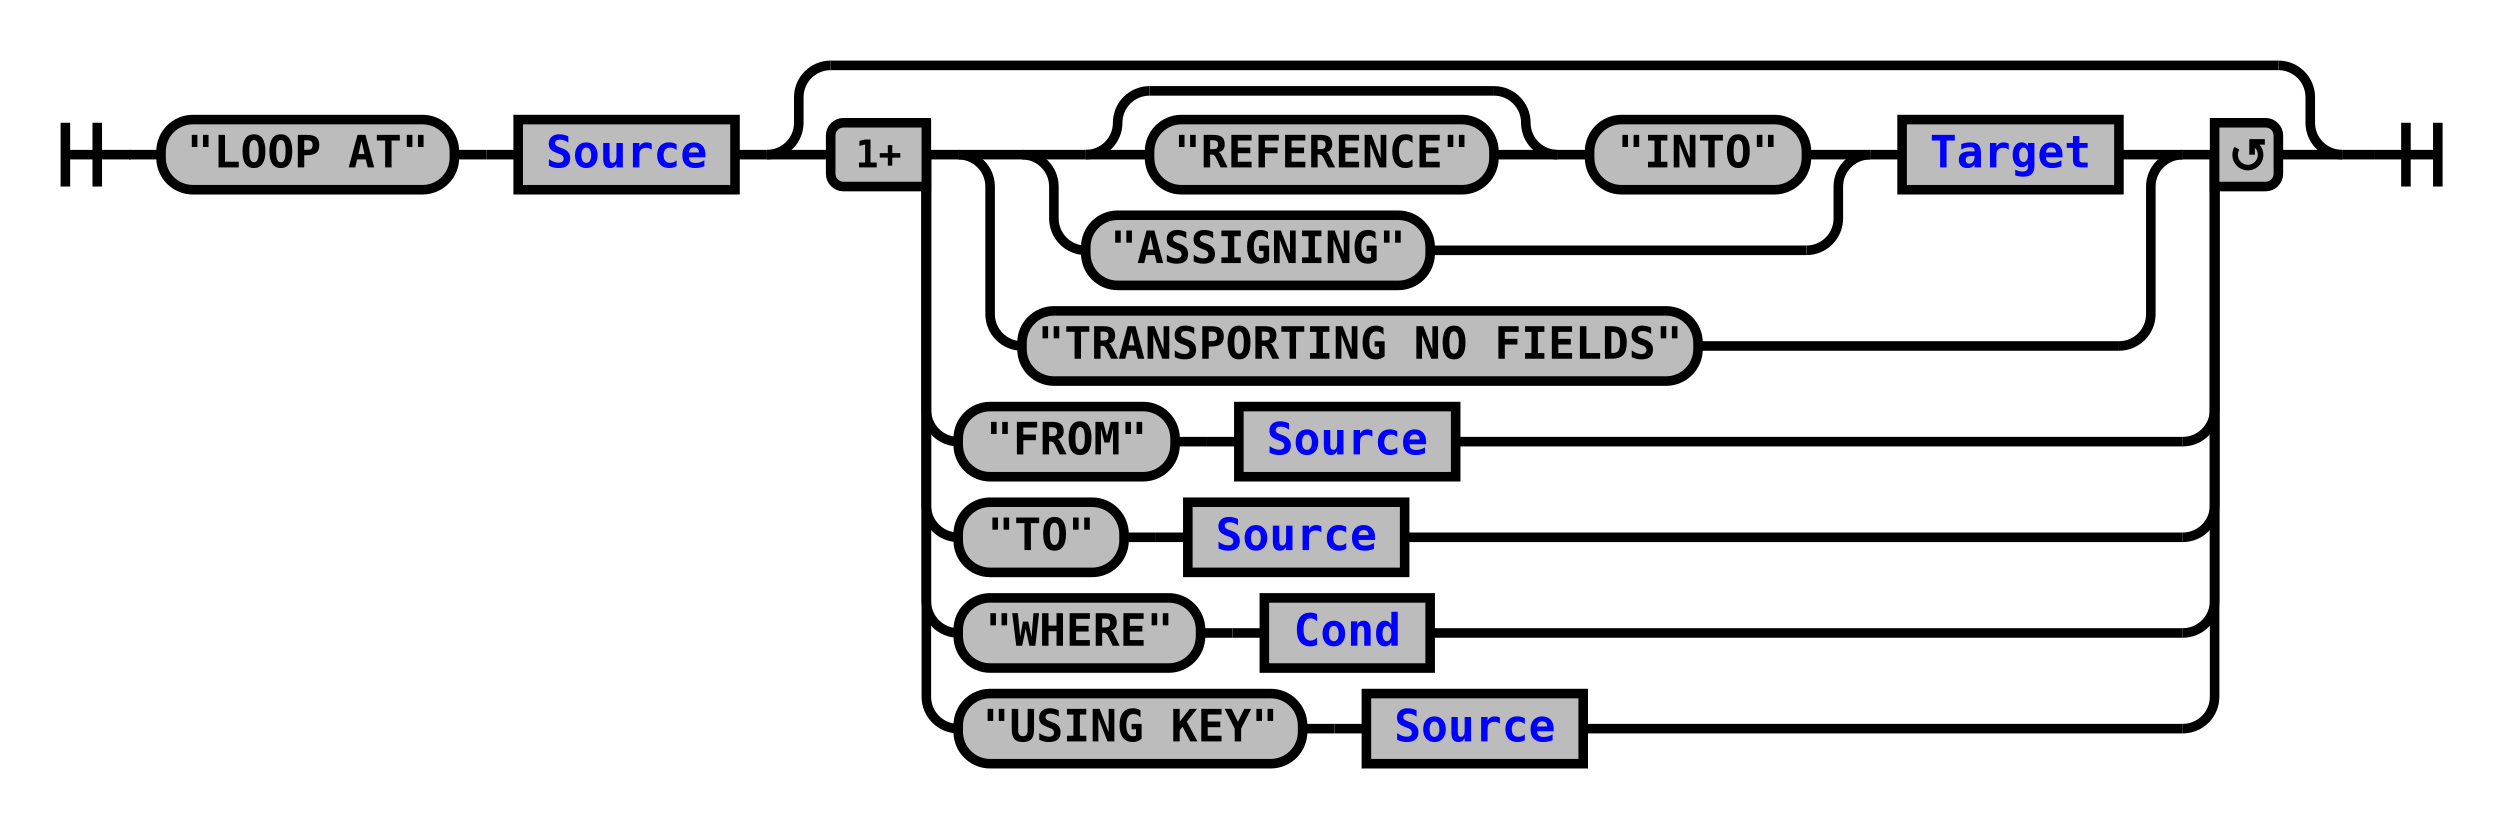
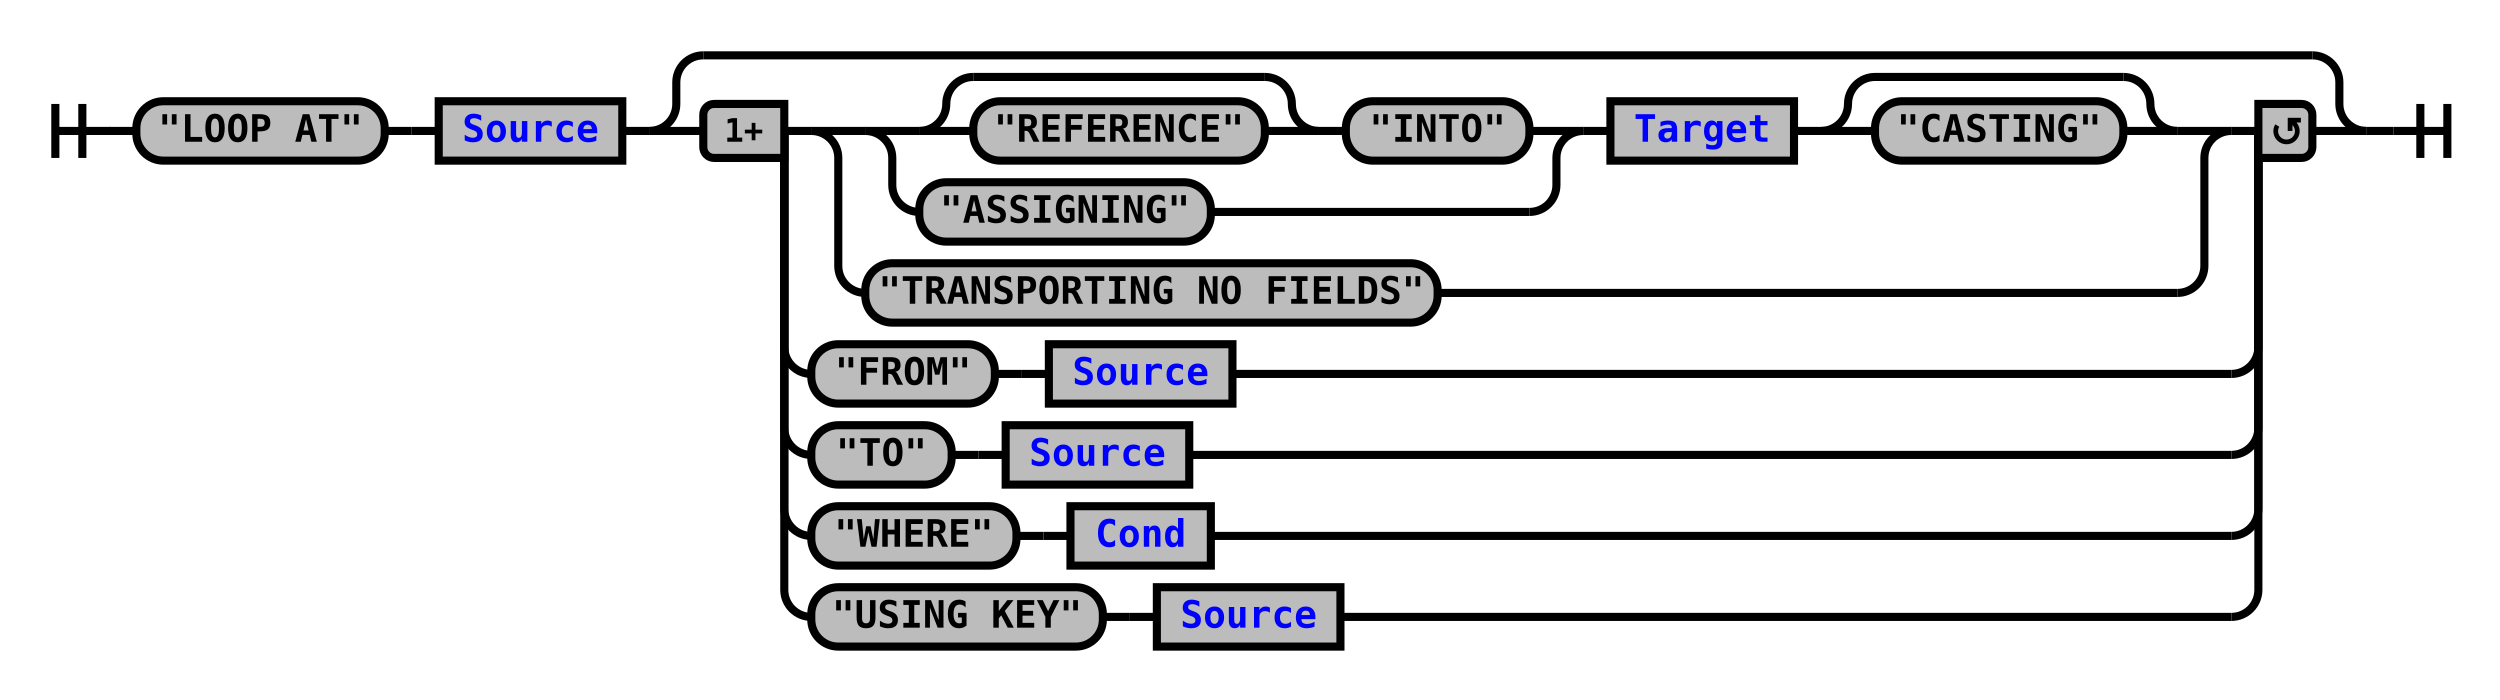
- <svg xmlns="http://www.w3.org/2000/svg" xmlns:xlink="http://www.w3.org/1999/xlink" class="railroad-diagram" width="784" height="259" viewBox="0 0 784 259">
+ <svg xmlns="http://www.w3.org/2000/svg" xmlns:xlink="http://www.w3.org/1999/xlink" class="railroad-diagram" width="926" height="259" viewBox="0 0 926 259">
  <defs>
    <style type="text/css">
path {
stroke-width: 3;
stroke: black;
fill: rgba(0,0,0,0);
}
text {
font: bold 14px monospace;
text-anchor: middle;
}
text.diagram-text {
font-size: 12px;
}
a {
fill: blue;
}
text.diagram-arrow {
font-size: 16px;
}
text.label {
text-anchor: start;
}
text.comment {
font: italic 12px monospace;
}
rect {
stroke-width: 3;
stroke: black;
fill: #BCBCBC;
}
path.diagram-text {
stroke-width: 3;
stroke: black;
fill: #BCBCBC;
cursor: help;
}
</style>
  </defs>
  <g transform="translate(.5 .5)">
    <path d="M 20 38 v 20 m 10 -20 v 20 m -10 -10 h 20.5" />
    <path d="M40 48h10" />
    <g>
      <path d="M50 48h0" />
-       <path d="M734 48h0" />
+       <path d="M876 48h0" />
      <g class="terminal">
        <path d="M50 48h0" />
        <path d="M142 48h0" />
        <rect x="50" y="37" width="92" height="22" rx="10" ry="10" />
        <text x="96" y="52">"LOOP AT"</text>
      </g>
      <path d="M142 48h10" />
      <path d="M152 48h10" />
      <g class="non-terminal">
        <path d="M162 48h0" />
        <path d="M230 48h0" />
        <rect x="162" y="37" width="68" height="22" />
        <a xlink:href="reuse_source.svg">
          <text x="196" y="52">Source</text>
        </a>
      </g>
      <path d="M230 48h10" />
      <g>
        <path d="M240 48h0" />
-         <path d="M734 48h0" />
+         <path d="M876 48h0" />
        <path d="M240 48a10 10 0 0 0 10 -10v-8a10 10 0 0 1 10 -10" />
        <g>
-           <path d="M260 20h454" />
+           <path d="M260 20h596" />
        </g>
-         <path d="M714 20a10 10 0 0 1 10 10v8a10 10 0 0 0 10 10" />
+         <path d="M856 20a10 10 0 0 1 10 10v8a10 10 0 0 0 10 10" />
        <path d="M240 48h20" />
        <g>
          <path d="M260 48h0" />
-           <path d="M714 48h0" />
+           <path d="M856 48h0" />
          <path d="M290 48h10" />
          <g>
            <path d="M300 48h0" />
-             <path d="M684 48h0" />
+             <path d="M826 48h0" />
            <path d="M300 48h20" />
            <g>
              <path d="M320 48h0" />
-               <path d="M664 48h0" />
+               <path d="M806 48h0" />
              <g>
                <path d="M320 48h0" />
                <path d="M586 48h0" />
                <path d="M320 48h20" />
                <g>
                  <path d="M340 48h0" />
                  <path d="M566 48h0" />
                  <g>
                    <path d="M340 48h0" />
                    <path d="M488 48h0" />
                    <path d="M340 48a10 10 0 0 0 10 -10v0a10 10 0 0 1 10 -10" />
                    <g>
                      <path d="M360 28h108" />
                    </g>
                    <path d="M468 28a10 10 0 0 1 10 10v0a10 10 0 0 0 10 10" />
                    <path d="M340 48h20" />
                    <g class="terminal">
                      <path d="M360 48h0" />
                      <path d="M468 48h0" />
                      <rect x="360" y="37" width="108" height="22" rx="10" ry="10" />
                      <text x="414" y="52">"REFERENCE"</text>
                    </g>
                    <path d="M468 48h20" />
                  </g>
                  <path d="M488 48h10" />
                  <g class="terminal">
                    <path d="M498 48h0" />
                    <path d="M566 48h0" />
                    <rect x="498" y="37" width="68" height="22" rx="10" ry="10" />
                    <text x="532" y="52">"INTO"</text>
                  </g>
                </g>
                <path d="M566 48h20" />
                <path d="M320 48a10 10 0 0 1 10 10v10a10 10 0 0 0 10 10" />
                <g class="terminal">
                  <path d="M340 78h0" />
                  <path d="M448 78h118" />
                  <rect x="340" y="67" width="108" height="22" rx="10" ry="10" />
                  <text x="394" y="82">"ASSIGNING"</text>
                </g>
                <path d="M566 78a10 10 0 0 0 10 -10v-10a10 10 0 0 1 10 -10" />
              </g>
              <path d="M586 48h10" />
              <g class="non-terminal">
                <path d="M596 48h0" />
                <path d="M664 48h0" />
                <rect x="596" y="37" width="68" height="22" />
                <a xlink:href="reuse_target.svg">
                  <text x="630" y="52">Target</text>
                </a>
              </g>
-             </g>
-             <path d="M664 48h20" />
+               <path d="M664 48h10" />
+               <g>
+                 <path d="M674 48h0" />
+                 <path d="M806 48h0" />
+                 <path d="M674 48a10 10 0 0 0 10 -10v0a10 10 0 0 1 10 -10" />
+                 <g>
+                   <path d="M694 28h92" />
+                 </g>
+                 <path d="M786 28a10 10 0 0 1 10 10v0a10 10 0 0 0 10 10" />
+                 <path d="M674 48h20" />
+                 <g class="terminal">
+                   <path d="M694 48h0" />
+                   <path d="M786 48h0" />
+                   <rect x="694" y="37" width="92" height="22" rx="10" ry="10" />
+                   <text x="740" y="52">"CASTING"</text>
+                 </g>
+                 <path d="M786 48h20" />
+               </g>
+             </g>
+             <path d="M806 48h20" />
            <path d="M300 48a10 10 0 0 1 10 10v40a10 10 0 0 0 10 10" />
            <g class="terminal">
              <path d="M320 108h0" />
-               <path d="M532 108h132" />
+               <path d="M532 108h274" />
              <rect x="320" y="97" width="212" height="22" rx="10" ry="10" />
              <text x="426" y="112">"TRANSPORTING NO FIELDS"</text>
            </g>
-             <path d="M664 108a10 10 0 0 0 10 -10v-40a10 10 0 0 1 10 -10" />
-           </g>
-           <path d="M684 48h10" />
+             <path d="M806 108a10 10 0 0 0 10 -10v-40a10 10 0 0 1 10 -10" />
+           </g>
+           <path d="M826 48h10" />
          <path d="M290 48v80a10 10 0 0 0 10 10" />
          <g>
            <path d="M300 138h0" />
-             <path d="M456 138h228" />
+             <path d="M456 138h370" />
            <g class="terminal">
              <path d="M300 138h0" />
              <path d="M368 138h0" />
              <rect x="300" y="127" width="68" height="22" rx="10" ry="10" />
              <text x="334" y="142">"FROM"</text>
            </g>
            <path d="M368 138h10" />
            <path d="M378 138h10" />
            <g class="non-terminal">
              <path d="M388 138h0" />
              <path d="M456 138h0" />
              <rect x="388" y="127" width="68" height="22" />
              <a xlink:href="reuse_source.svg">
                <text x="422" y="142">Source</text>
              </a>
            </g>
          </g>
-           <path d="M684 138a10 10 0 0 0 10 -10v-80" />
+           <path d="M826 138a10 10 0 0 0 10 -10v-80" />
          <path d="M290 48v110a10 10 0 0 0 10 10" />
          <g>
            <path d="M300 168h0" />
-             <path d="M440 168h244" />
+             <path d="M440 168h386" />
            <g class="terminal">
              <path d="M300 168h0" />
              <path d="M352 168h0" />
              <rect x="300" y="157" width="52" height="22" rx="10" ry="10" />
              <text x="326" y="172">"TO"</text>
            </g>
            <path d="M352 168h10" />
            <path d="M362 168h10" />
            <g class="non-terminal">
              <path d="M372 168h0" />
              <path d="M440 168h0" />
              <rect x="372" y="157" width="68" height="22" />
              <a xlink:href="reuse_source.svg">
                <text x="406" y="172">Source</text>
              </a>
            </g>
          </g>
-           <path d="M684 168a10 10 0 0 0 10 -10v-110" />
+           <path d="M826 168a10 10 0 0 0 10 -10v-110" />
          <path d="M290 48v140a10 10 0 0 0 10 10" />
          <g>
            <path d="M300 198h0" />
-             <path d="M448 198h236" />
+             <path d="M448 198h378" />
            <g class="terminal">
              <path d="M300 198h0" />
              <path d="M376 198h0" />
              <rect x="300" y="187" width="76" height="22" rx="10" ry="10" />
              <text x="338" y="202">"WHERE"</text>
            </g>
            <path d="M376 198h10" />
            <path d="M386 198h10" />
            <g class="non-terminal">
              <path d="M396 198h0" />
              <path d="M448 198h0" />
              <rect x="396" y="187" width="52" height="22" />
              <a xlink:href="reuse_cond.svg">
                <text x="422" y="202">Cond</text>
              </a>
            </g>
          </g>
-           <path d="M684 198a10 10 0 0 0 10 -10v-140" />
+           <path d="M826 198a10 10 0 0 0 10 -10v-140" />
          <path d="M290 48v170a10 10 0 0 0 10 10" />
          <g>
            <path d="M300 228h0" />
-             <path d="M496 228h188" />
+             <path d="M496 228h330" />
            <g class="terminal">
              <path d="M300 228h0" />
              <path d="M408 228h0" />
              <rect x="300" y="217" width="108" height="22" rx="10" ry="10" />
              <text x="354" y="232">"USING KEY"</text>
            </g>
            <path d="M408 228h10" />
            <path d="M418 228h10" />
            <g class="non-terminal">
              <path d="M428 228h0" />
              <path d="M496 228h0" />
              <rect x="428" y="217" width="68" height="22" />
              <a xlink:href="reuse_source.svg">
                <text x="462" y="232">Source</text>
              </a>
            </g>
          </g>
-           <path d="M684 228a10 10 0 0 0 10 -10v-170" />
+           <path d="M826 228a10 10 0 0 0 10 -10v-170" />
          <g class="diagram-text">
            <path d="M 290 38 h -26 a 4 4 0 0 0 -4 4 v 12 a 4 4 0 0 0 4 4 h 26 z" class="diagram-text" />
            <text x="275" y="52" class="diagram-text">1+</text>
-             <path d="M 694 38 h 16 a 4 4 0 0 1 4 4 v 12 a 4 4 0 0 1 -4 4 h -16 z" class="diagram-text" />
-             <path d="M 701 46 a 4 4 0 1 0 6 -1 m 2.75 -1 h -4 v 4 m 0 -3 h 2" style="stroke-width: 1.75" />
+             <path d="M 836 38 h 16 a 4 4 0 0 1 4 4 v 12 a 4 4 0 0 1 -4 4 h -16 z" class="diagram-text" />
+             <path d="M 843 46 a 4 4 0 1 0 6 -1 m 2.75 -1 h -4 v 4 m 0 -3 h 2" style="stroke-width: 1.75" />
          </g>
        </g>
-         <path d="M714 48h20" />
+         <path d="M856 48h20" />
      </g>
    </g>
-     <path d="M734 48h10" />
-     <path d="M 744 48 h 20 m -10 -10 v 20 m 10 -20 v 20" />
+     <path d="M876 48h10" />
+     <path d="M 886 48 h 20 m -10 -10 v 20 m 10 -20 v 20" />
  </g>
</svg>
